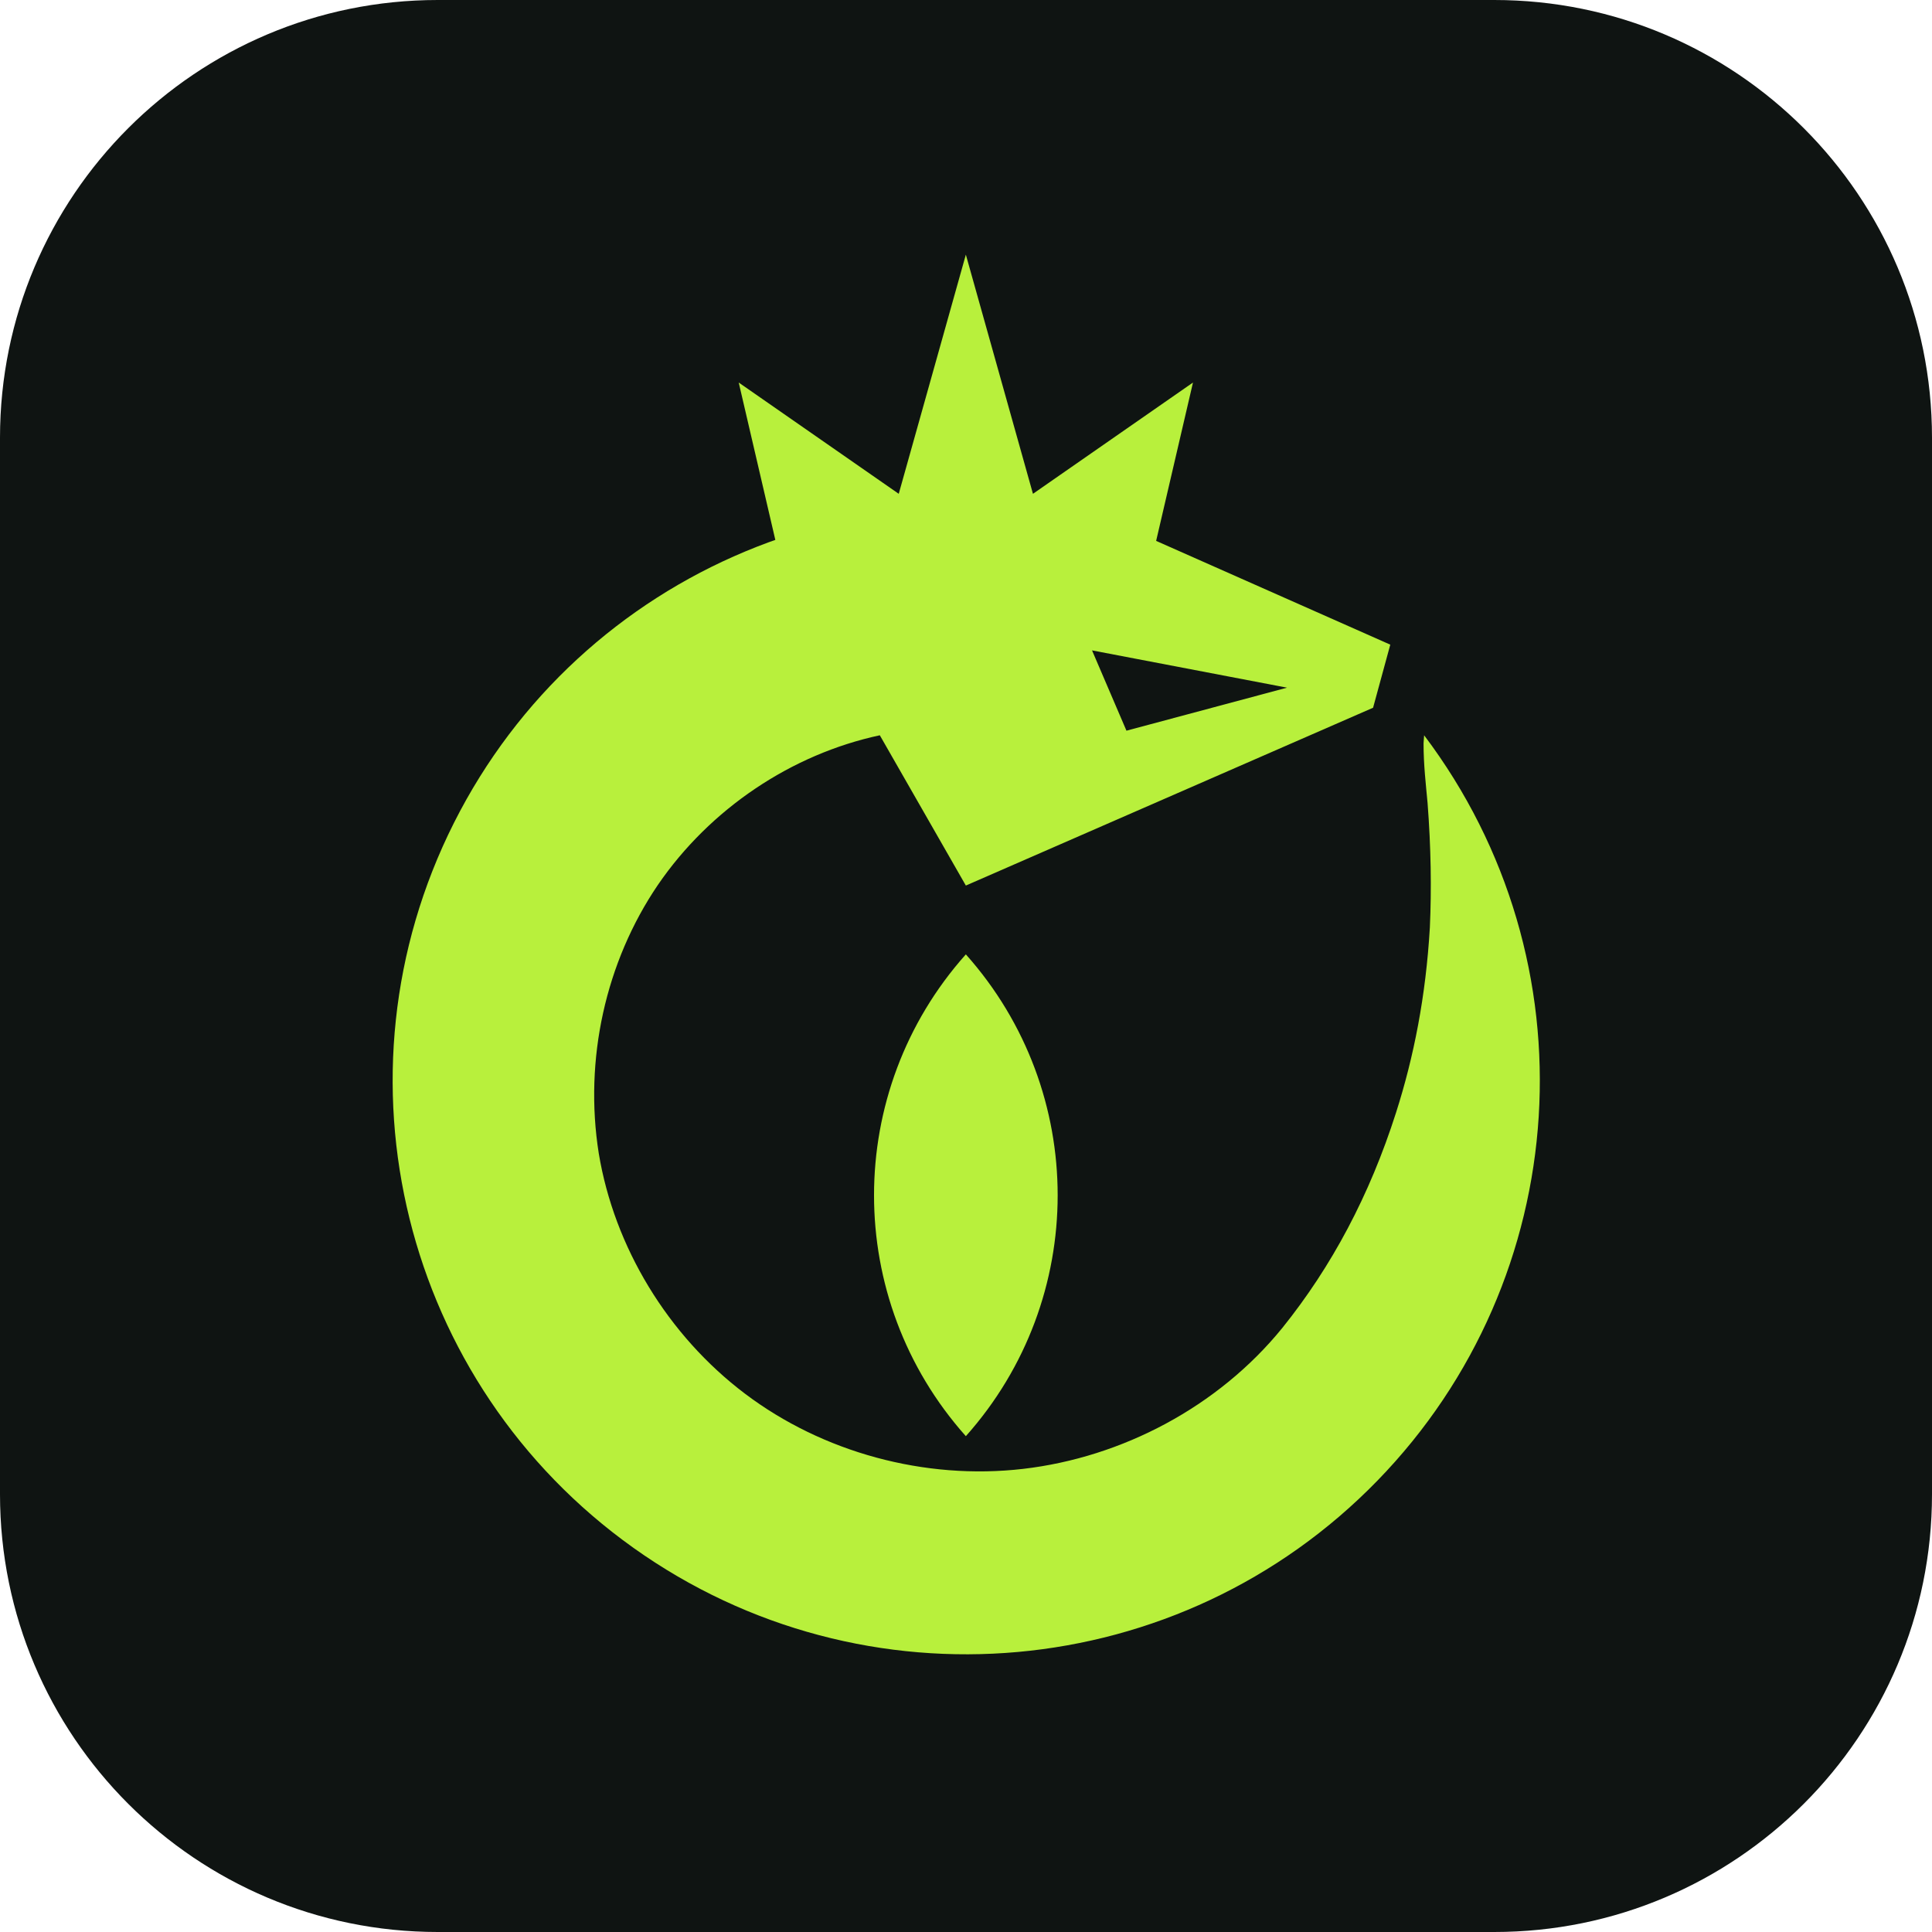
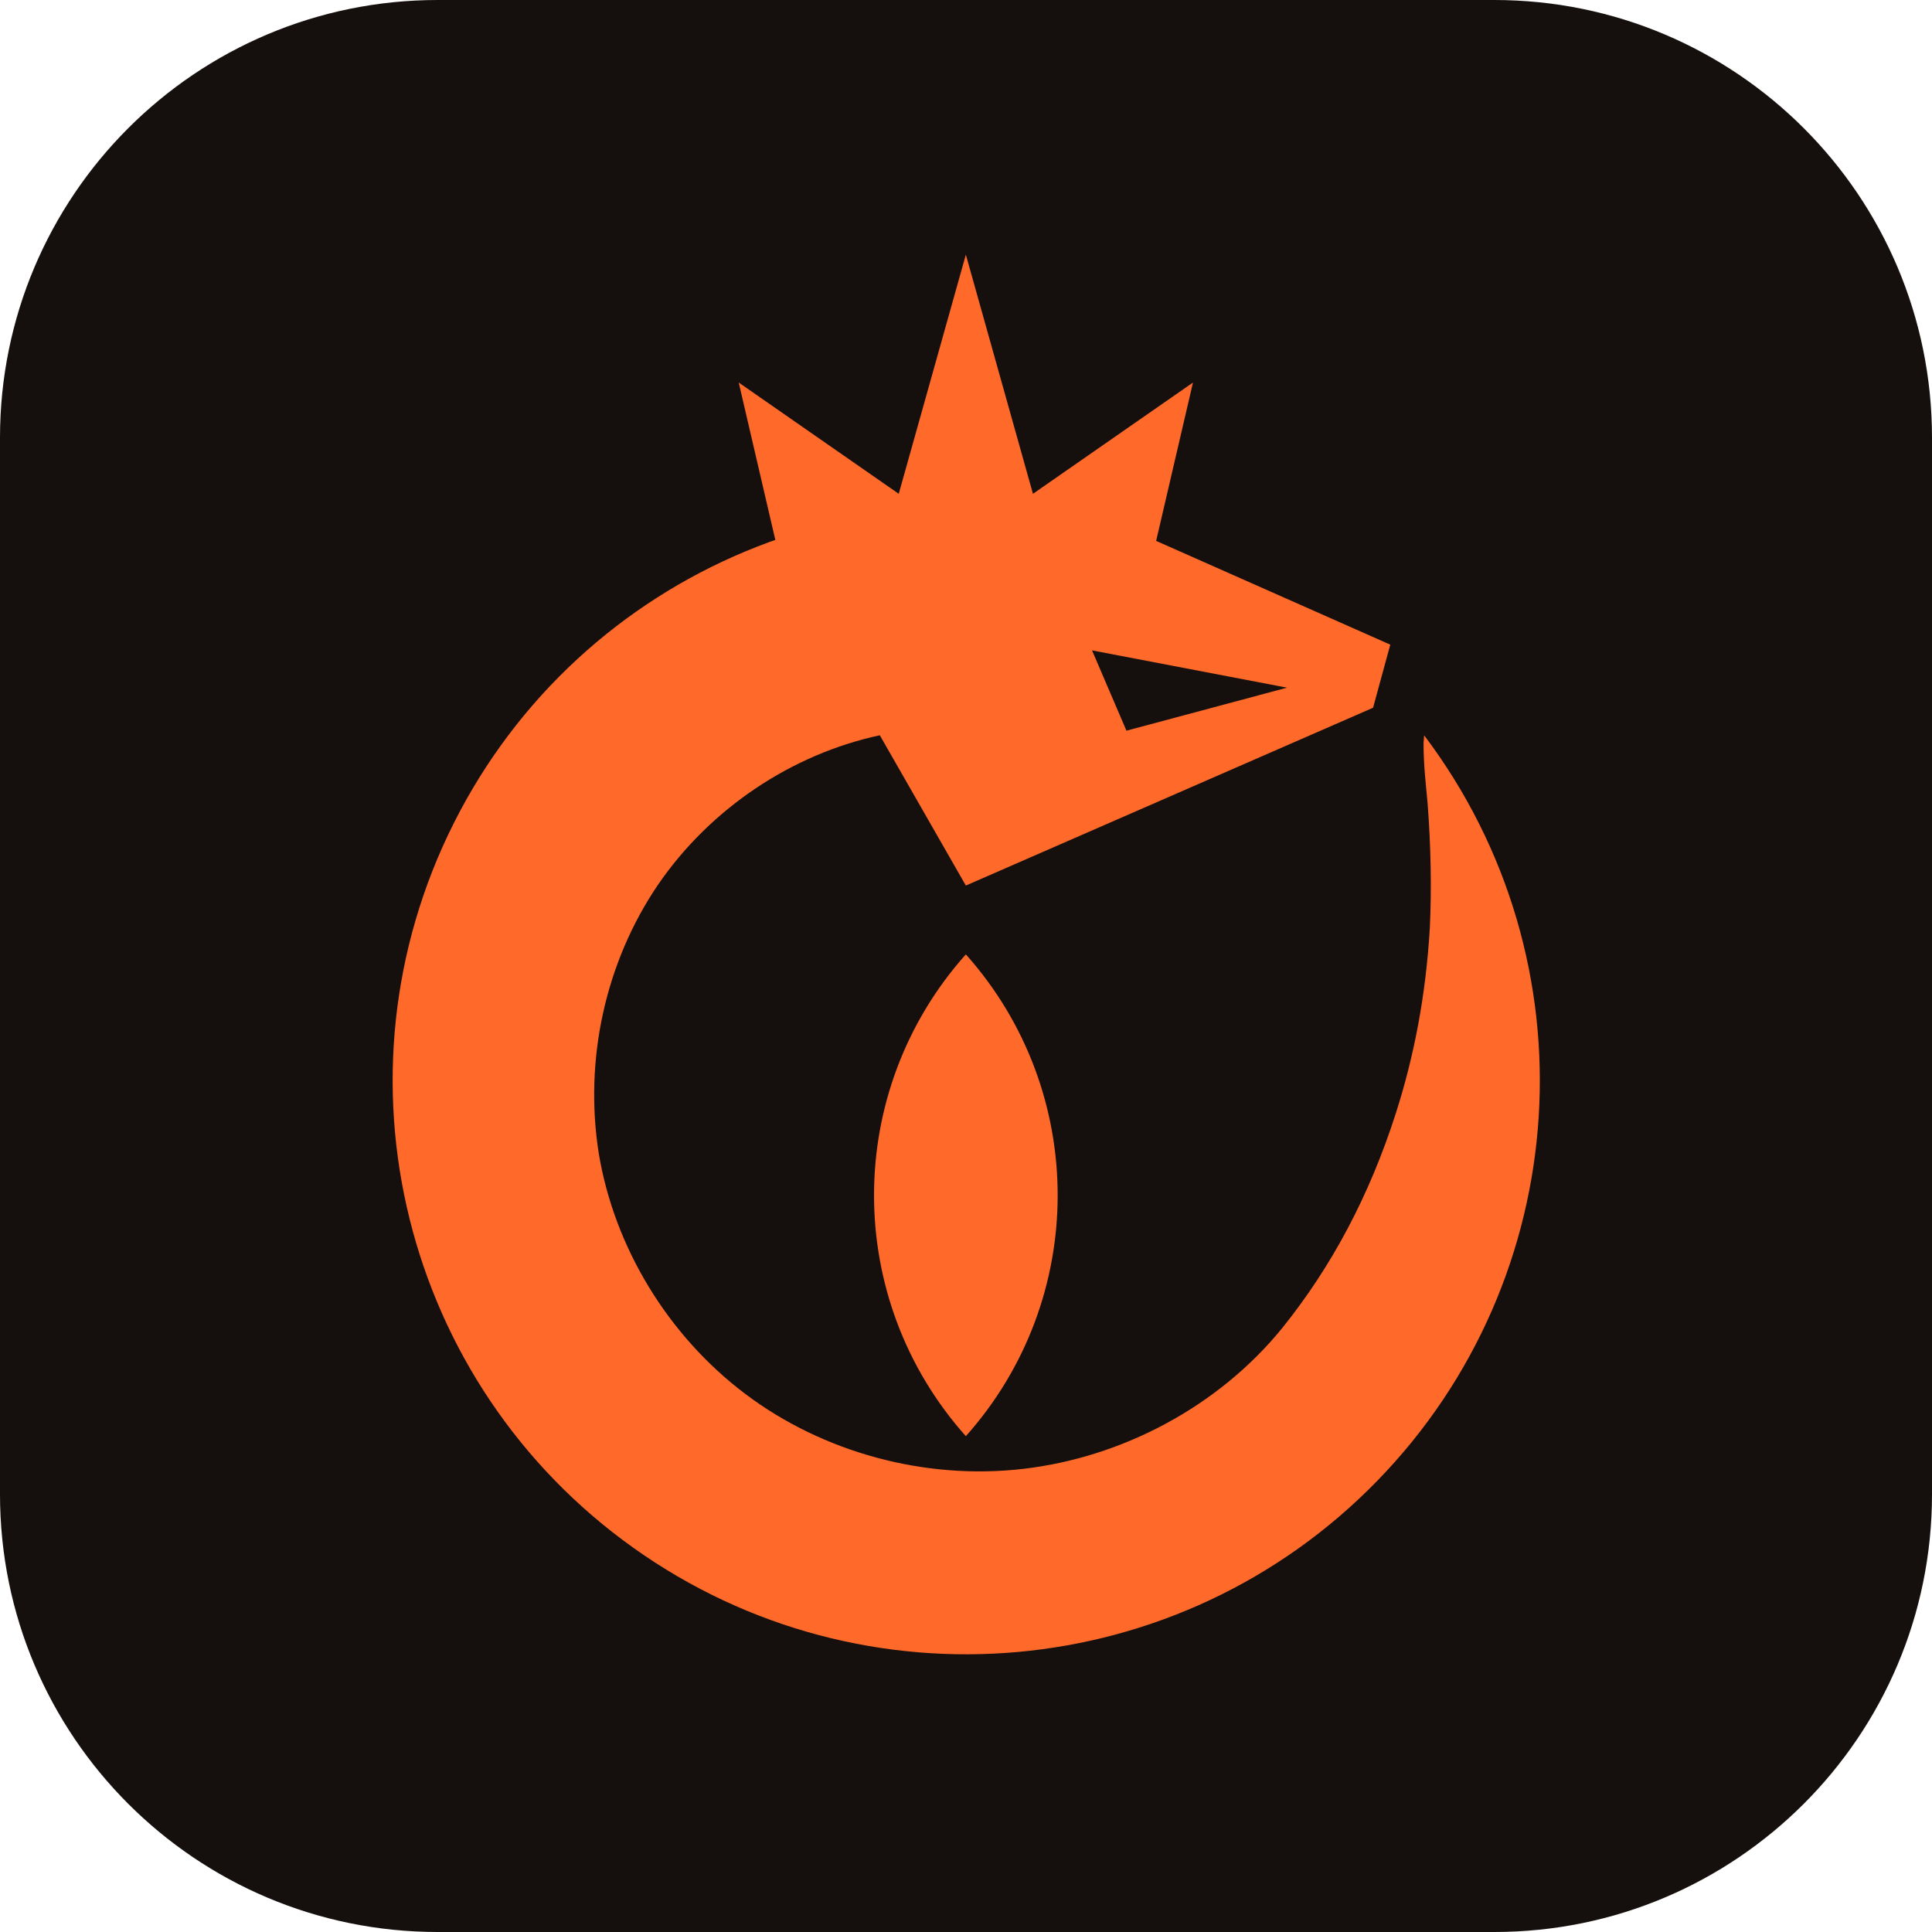
<svg xmlns="http://www.w3.org/2000/svg" viewBox="0 0 256 256" role="img" aria-label="basilisk">
-   <rect width="256" height="256" rx="58" fill="#0F1412" />
-   <g fill="#B8F03C" transform="translate(30.7 30.7) scale(0.76)">
+   <rect width="256" height="256" rx="58" fill="#150F0D" />
+   <g fill="#FF6A2B" transform="translate(30.7 30.7) scale(0.76)">
    <path fill-rule="evenodd" d="M158.9 52.9 A100 100 0 1 0 207.9 87.8 L207.8 89.2 C207.8 93 208.2 96.3 208.5 99.6 C209.1 107.4 209.2 114.6 208.9 121.3 C208.2 133.3 206.1 143.9 203 153.6 C198.4 168 191.8 180.4 183.2 191.1 C172 204.9 155.2 213.7 138 215.7 C120.8 217.7 103 212.8 89.5 202.6 C76 192.4 66.7 177 64 160.7 C61.4 144.3 65.2 127.3 74.3 113.9 C83.4 100.6 97.6 91.1 113 87.8 L128 114 L199 83 L202 72 Z M150 73 L184 79.5 L156 87 Z" />
    <path d="M95.1 55.1 L88.4 26.3 L116.3 45.7 L128 4 L139.7 45.7 L167.6 26.3 L160.9 55.1 Z" />
    <path d="M128 126 A63.1 63.1 0 0 1 128 210 A63.1 63.1 0 0 1 128 126 Z" />
  </g>
</svg>
